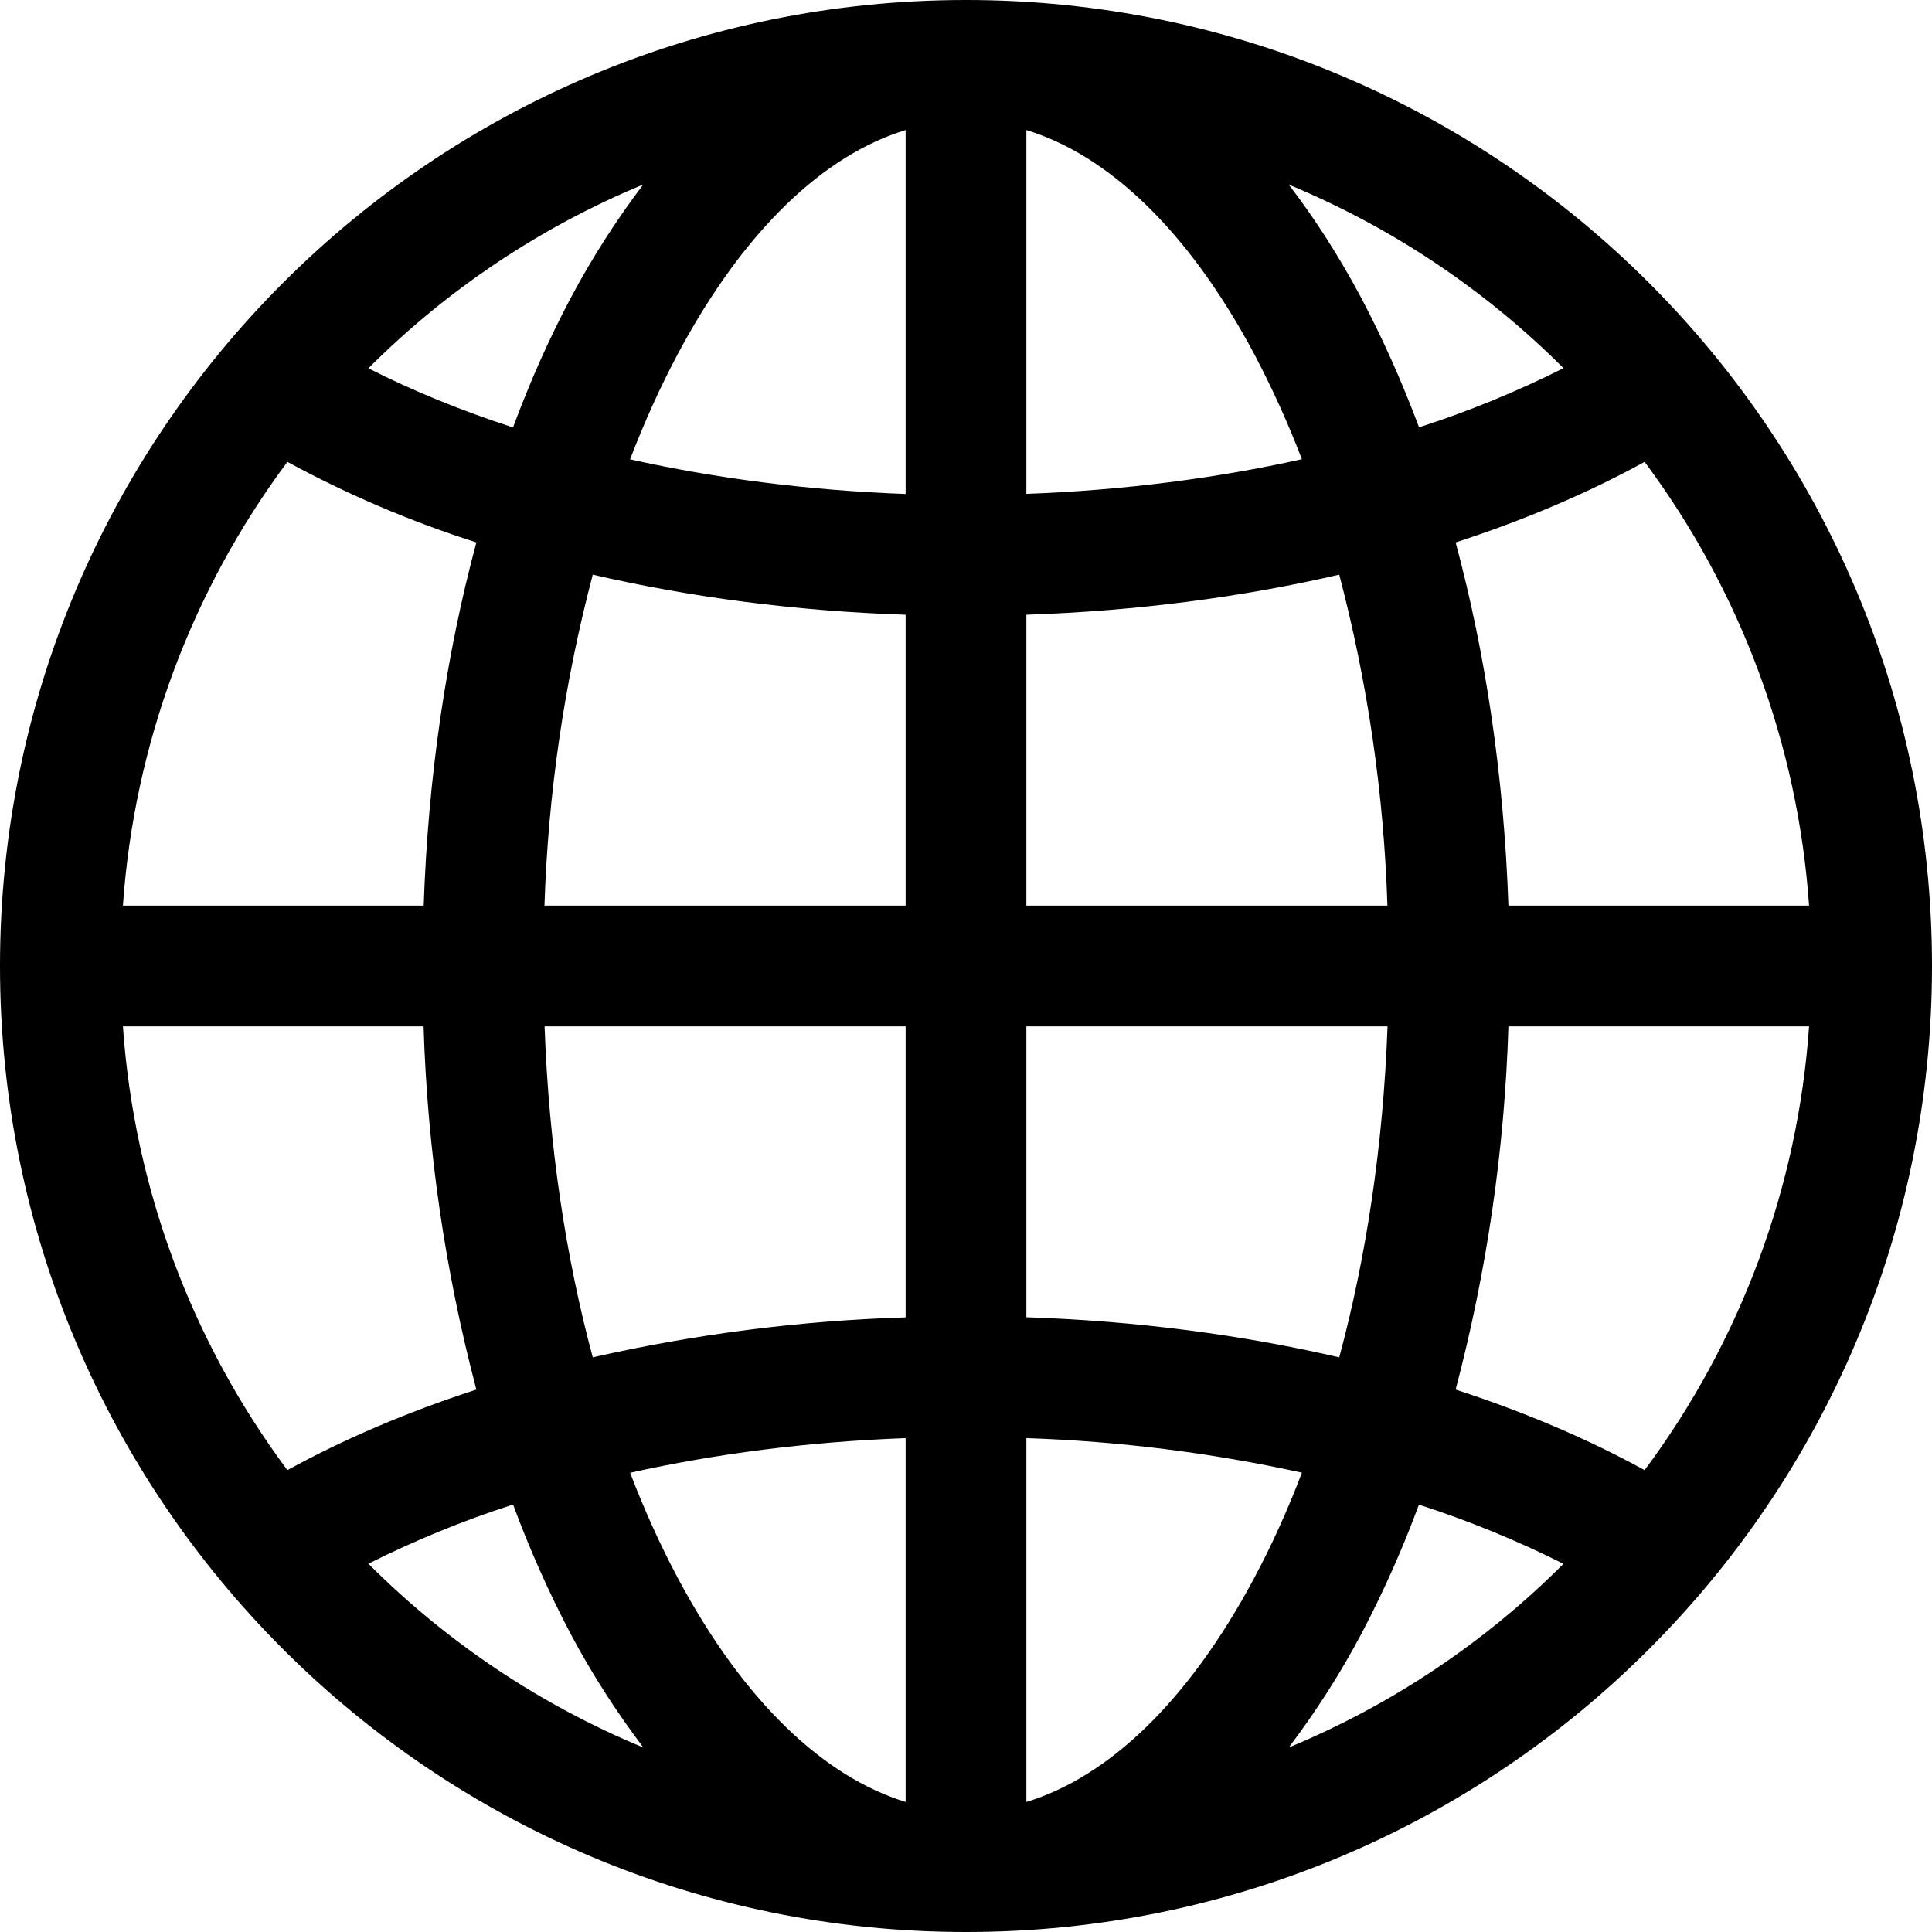
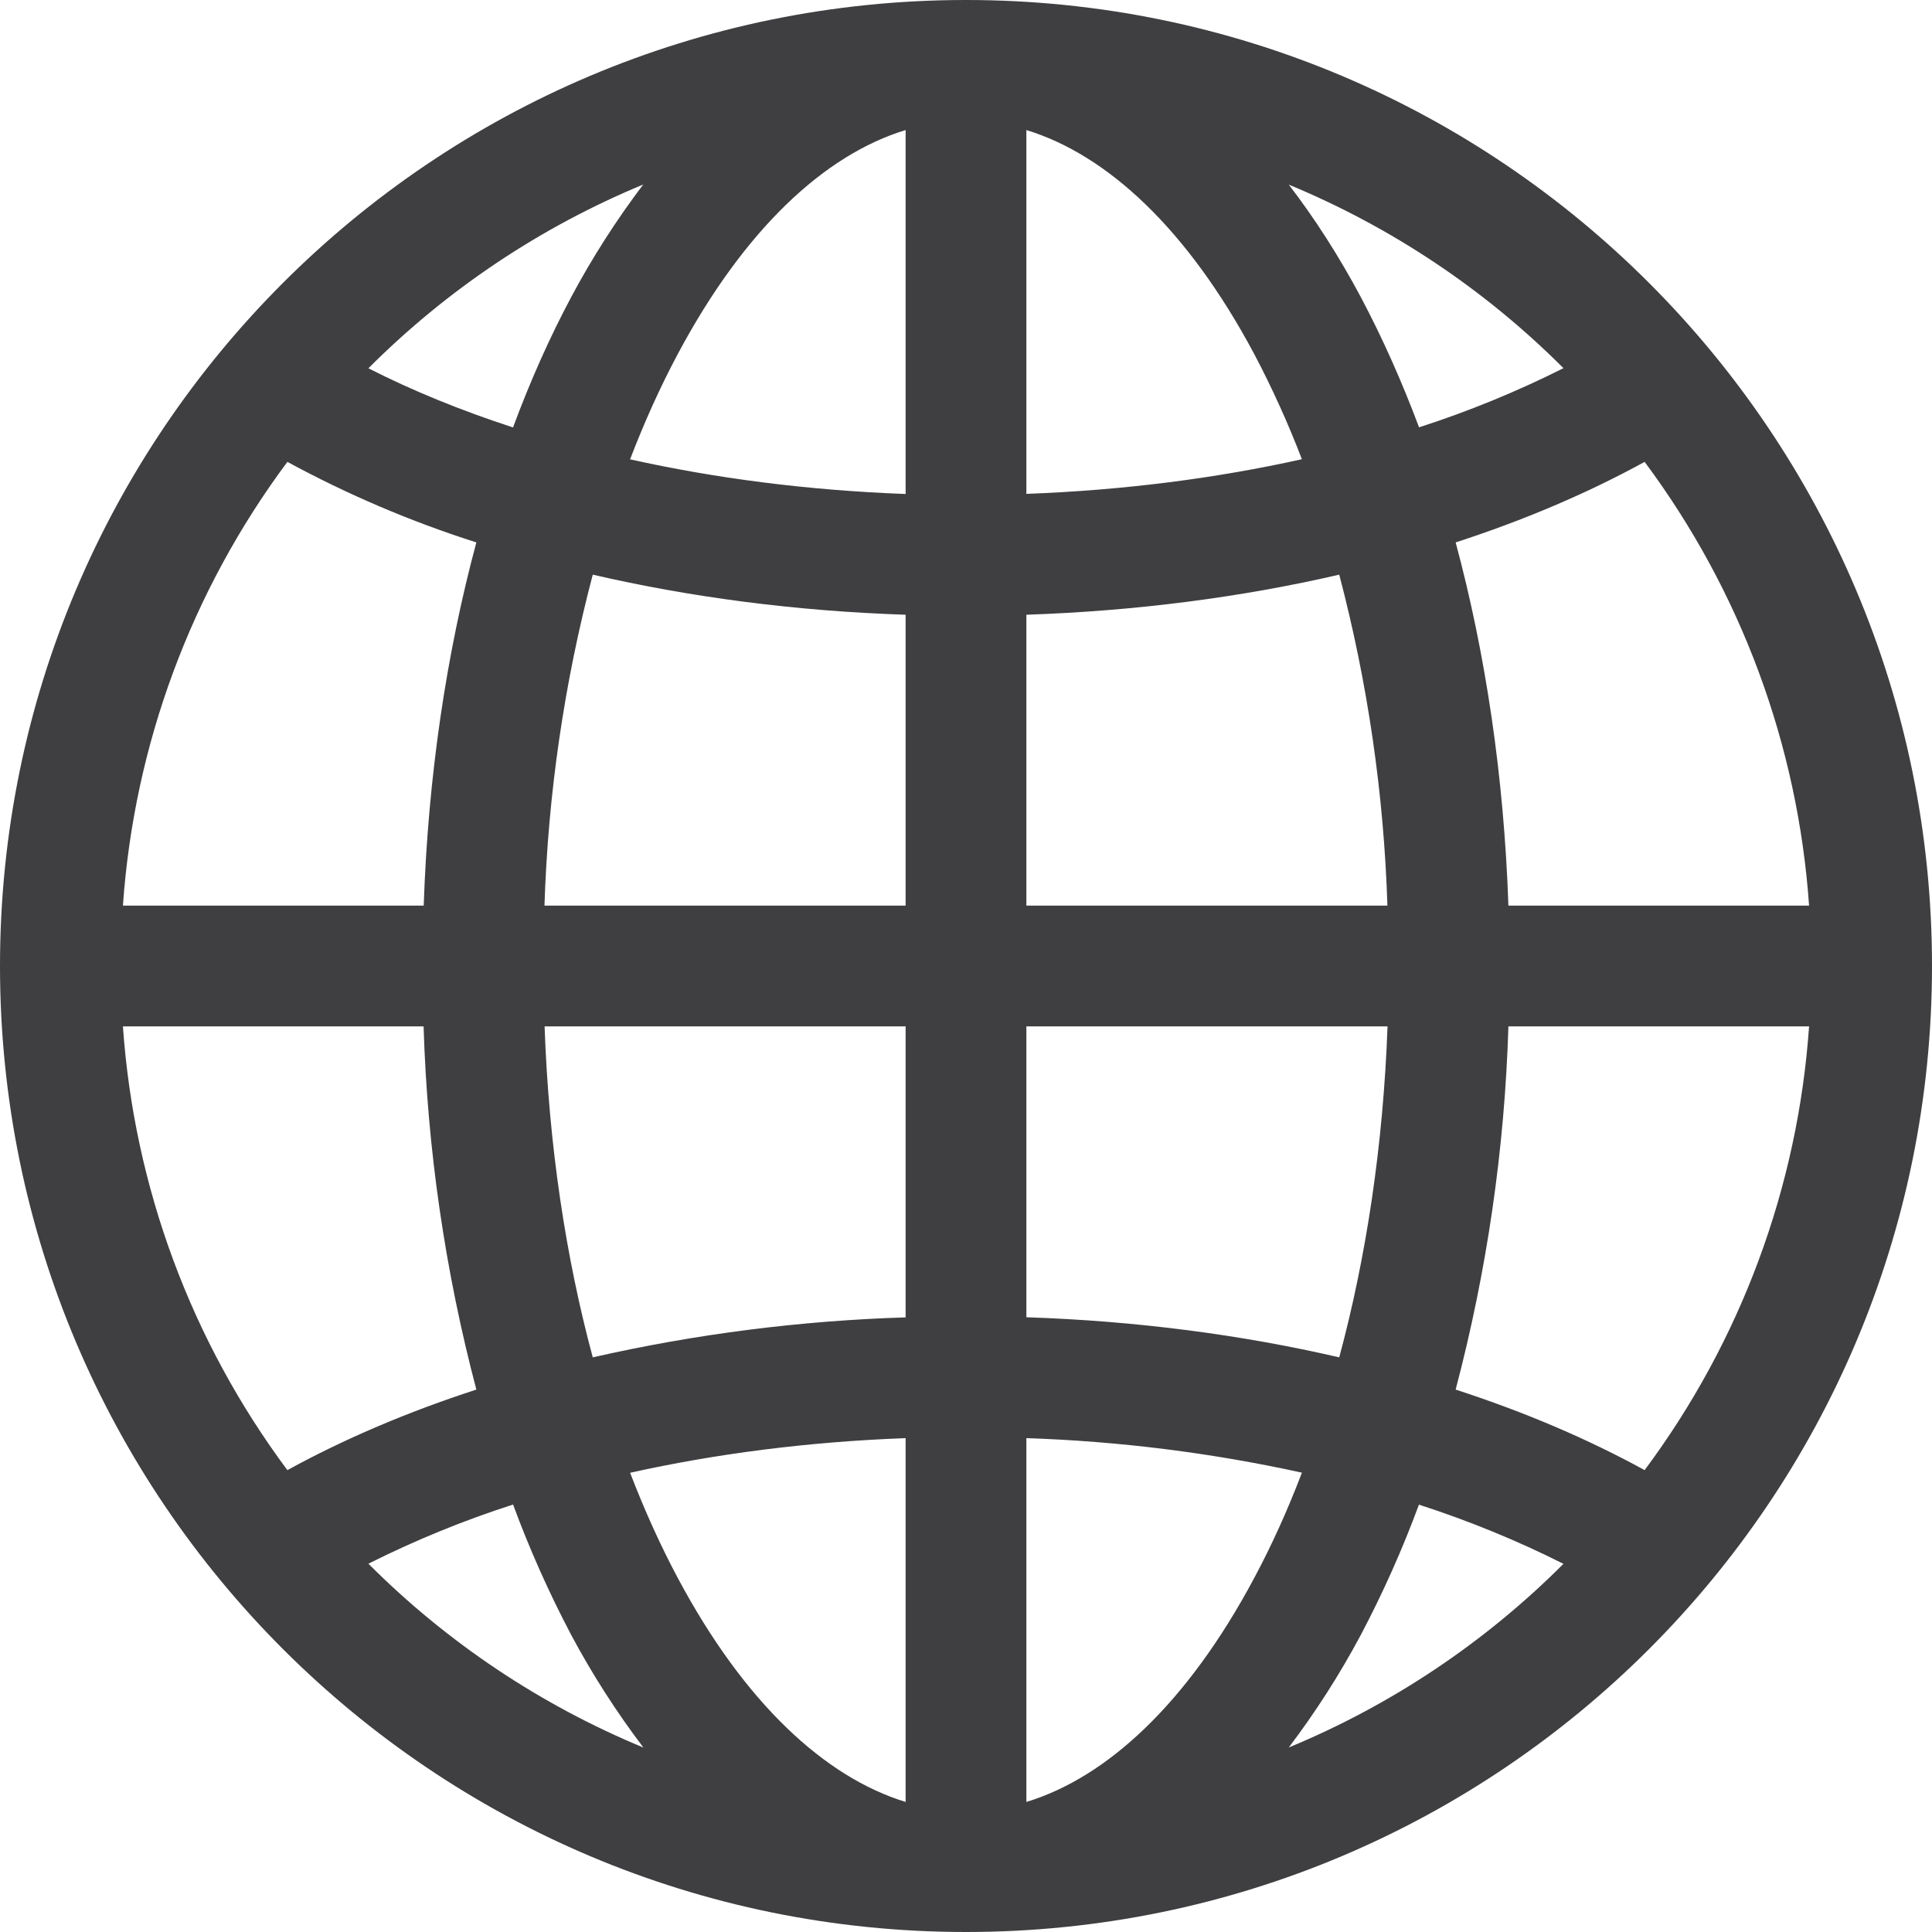
- <svg xmlns="http://www.w3.org/2000/svg" width="16" height="16" fill="currentColor" class="bi bi-globe2" viewBox="0 0 16 16">
+ <svg xmlns="http://www.w3.org/2000/svg" width="16" height="16" fill="#3F3E40" class="bi bi-globe2" viewBox="0 0 16 16">
  <path d="M0 8a8 8 0 1 1 16 0A8 8 0 0 1 0 8m7.5-6.923c-.67.204-1.335.82-1.887 1.855q-.215.403-.395.872c.705.157 1.472.257 2.282.287zM4.249 3.539q.214-.577.481-1.078a7 7 0 0 1 .597-.933A7 7 0 0 0 3.051 3.05q.544.277 1.198.49zM3.509 7.5c.036-1.07.188-2.087.436-3.008a9 9 0 0 1-1.565-.667A6.96 6.96 0 0 0 1.018 7.5zm1.4-2.741a12.3 12.3 0 0 0-.4 2.741H7.5V5.091c-.91-.03-1.783-.145-2.591-.332M8.5 5.09V7.5h2.99a12.3 12.3 0 0 0-.399-2.741c-.808.187-1.681.301-2.591.332zM4.51 8.5c.035.987.176 1.914.399 2.741A13.6 13.6 0 0 1 7.5 10.91V8.5zm3.99 0v2.409c.91.03 1.783.145 2.591.332.223-.827.364-1.754.4-2.741zm-3.282 3.696q.18.469.395.872c.552 1.035 1.218 1.65 1.887 1.855V11.91c-.81.03-1.577.13-2.282.287zm.11 2.276a7 7 0 0 1-.598-.933 9 9 0 0 1-.481-1.079 8.4 8.4 0 0 0-1.198.49 7 7 0 0 0 2.276 1.522zm-1.383-2.964A13.4 13.4 0 0 1 3.508 8.5h-2.49a6.96 6.96 0 0 0 1.362 3.675c.47-.258.995-.482 1.565-.667m6.728 2.964a7 7 0 0 0 2.275-1.521 8.4 8.4 0 0 0-1.197-.49 9 9 0 0 1-.481 1.078 7 7 0 0 1-.597.933M8.5 11.909v3.014c.67-.204 1.335-.82 1.887-1.855q.216-.403.395-.872A12.6 12.6 0 0 0 8.5 11.91zm3.555-.401c.57.185 1.095.409 1.565.667A6.96 6.96 0 0 0 14.982 8.5h-2.49a13.4 13.4 0 0 1-.437 3.008M14.982 7.5a6.96 6.96 0 0 0-1.362-3.675c-.47.258-.995.482-1.565.667.248.92.4 1.938.437 3.008zM11.27 2.461q.266.502.482 1.078a8.4 8.4 0 0 0 1.196-.49 7 7 0 0 0-2.275-1.52c.218.283.418.597.597.932m-.488 1.343a8 8 0 0 0-.395-.872C9.835 1.897 9.17 1.282 8.5 1.077V4.09c.81-.03 1.577-.13 2.282-.287z" />
</svg>
